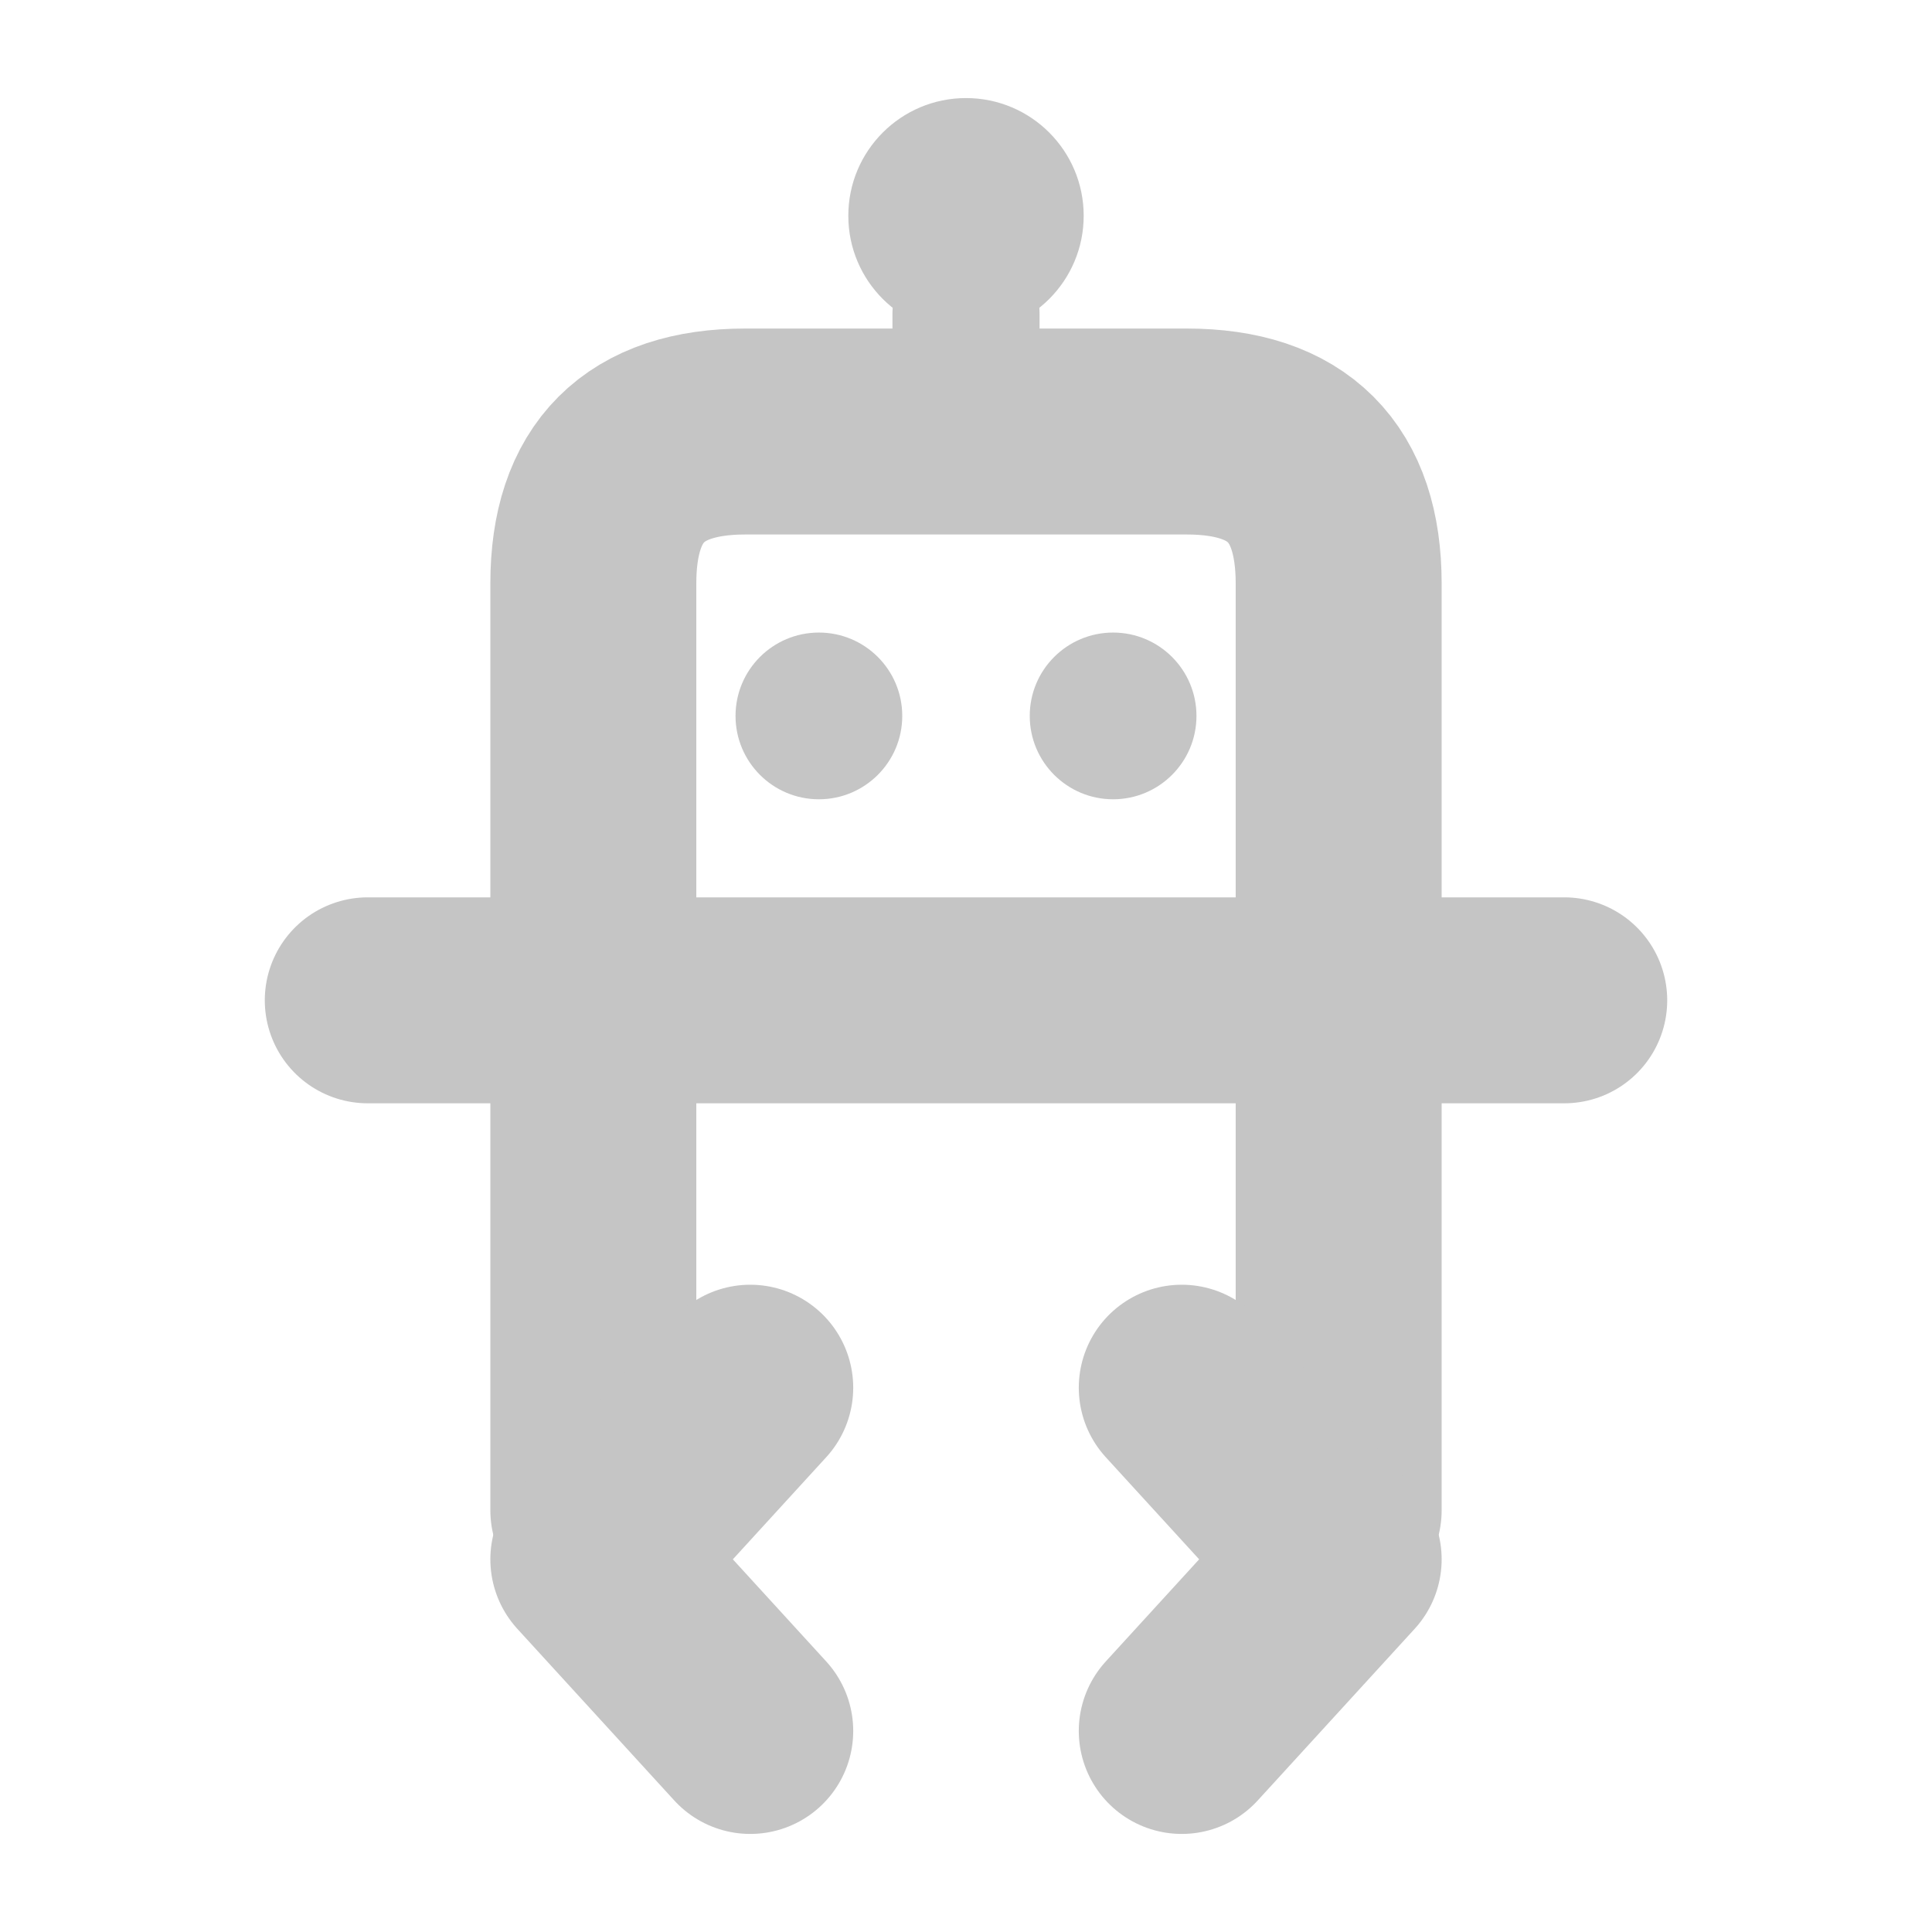
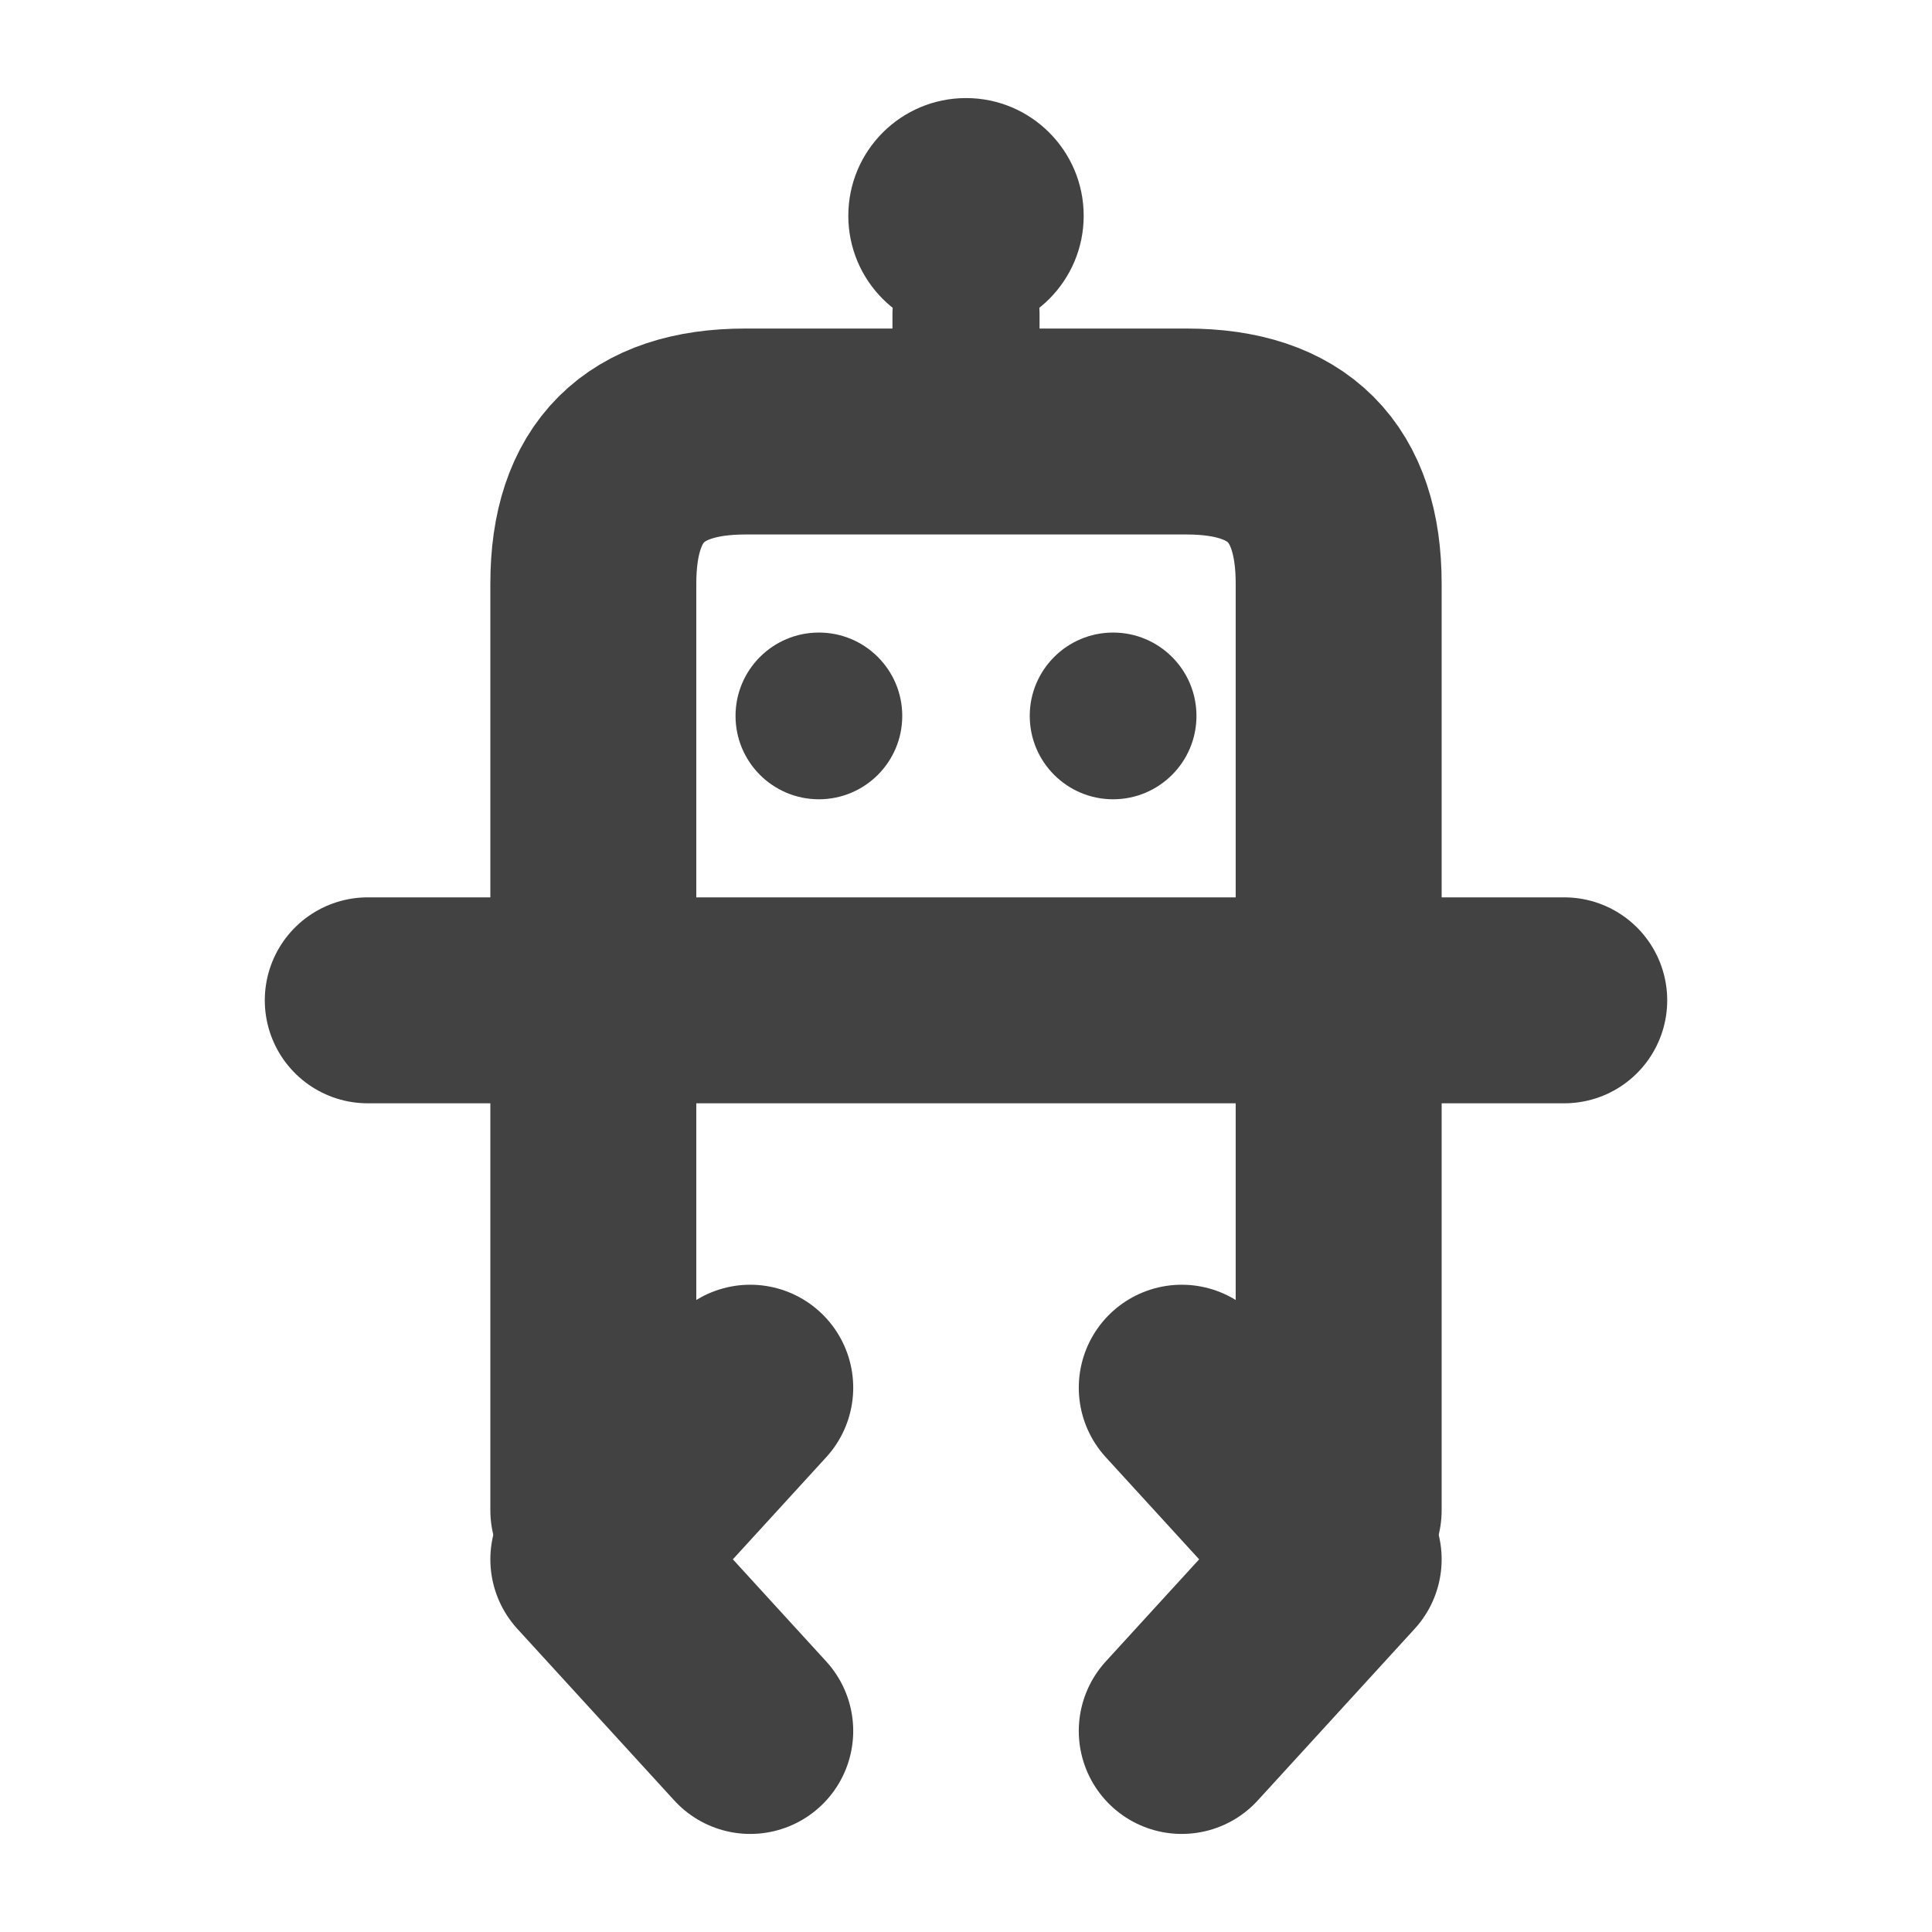
<svg xmlns="http://www.w3.org/2000/svg" viewBox="118 116 788 788" width="788" height="788">
-   <g transform="translate(0,92)" fill="none" stroke="#C5C5C5" stroke-width="84" stroke-linecap="round" stroke-linejoin="round">
+   <g transform="translate(0,92)" fill="none" stroke="#424242" stroke-width="84" stroke-linecap="round" stroke-linejoin="round">
    <path d="M512 200 V152" stroke-width="60" />
-     <circle cx="512" cy="112" r="48" fill="#C5C5C5" stroke="none" />
+     <circle cx="512" cy="112" r="48" fill="#424242" stroke="none" />
    <path d="M360 640 V262 Q360 200 422 200 H602 Q664 200 664 262 V640" />
    <path d="M268 432 H756" />
-     <circle cx="452" cy="316" r="34" fill="#C5C5C5" stroke="none" />
-     <circle cx="572" cy="316" r="34" fill="#C5C5C5" stroke="none" />
+     <circle cx="452" cy="316" r="34" fill="#424242" stroke="none" />
+     <circle cx="572" cy="316" r="34" fill="#424242" stroke="none" />
    <path d="M424 590 L360 660 L424 730" />
    <path d="M600 590 L664 660 L600 730" />
  </g>
</svg>
